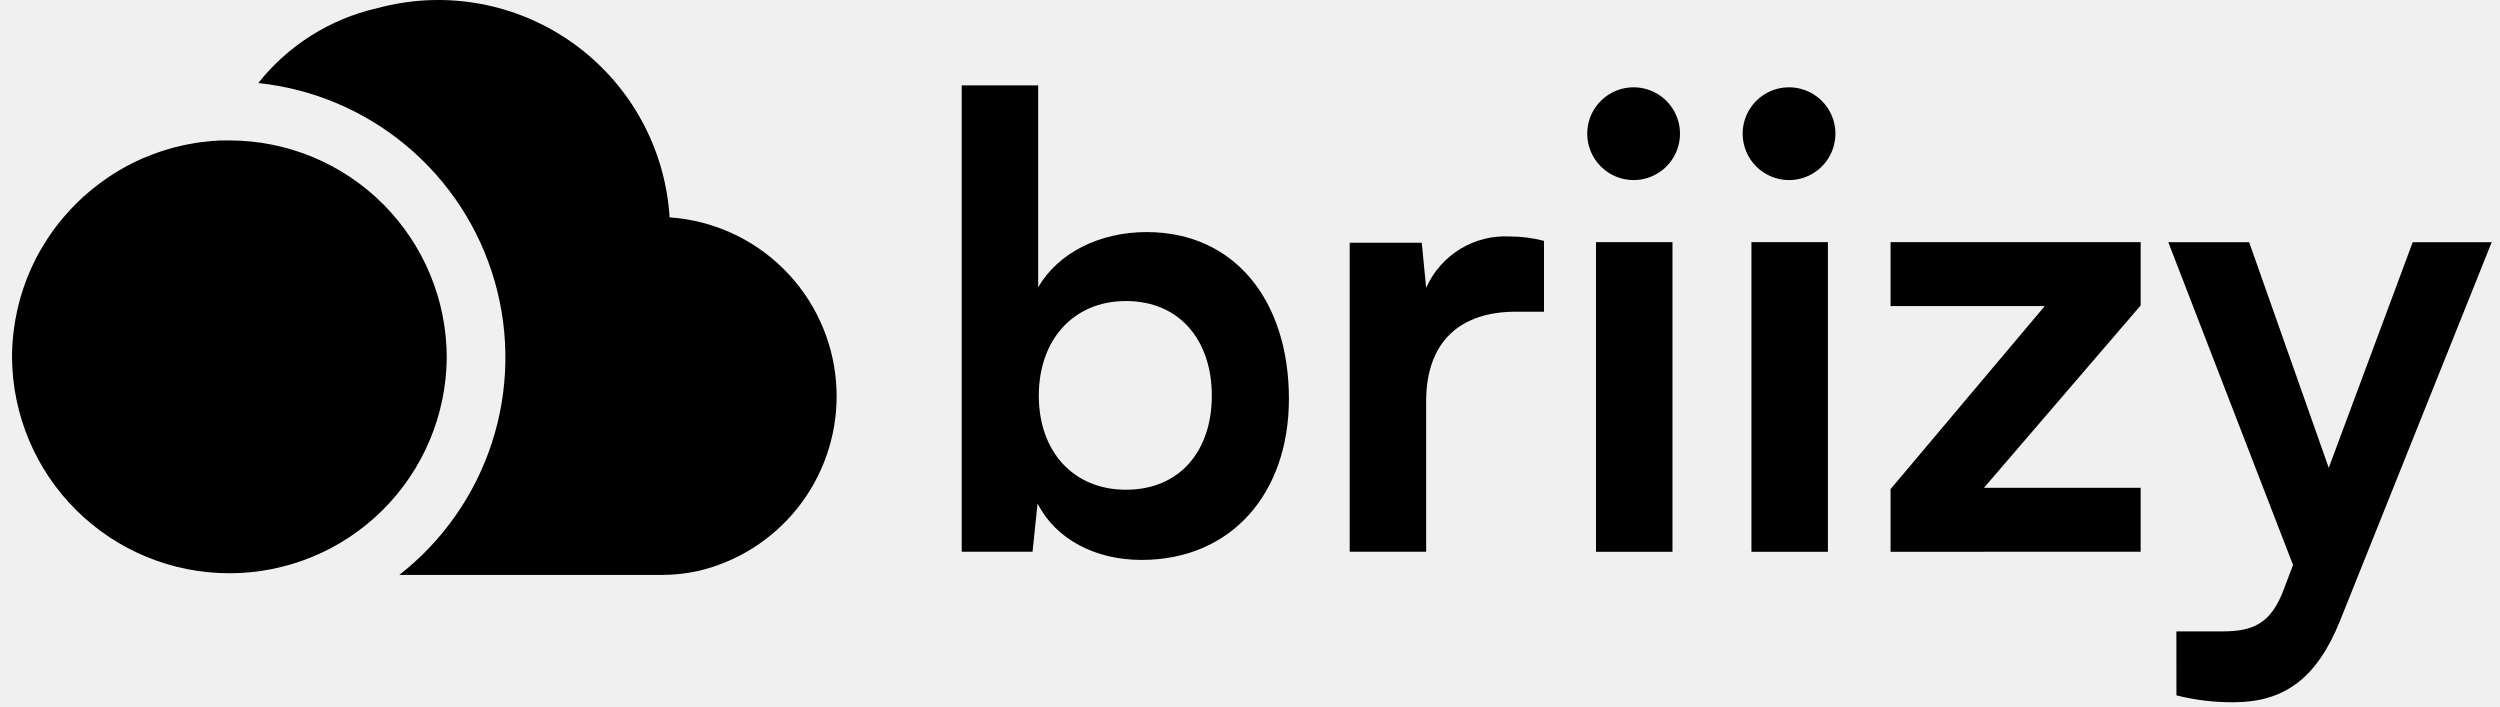
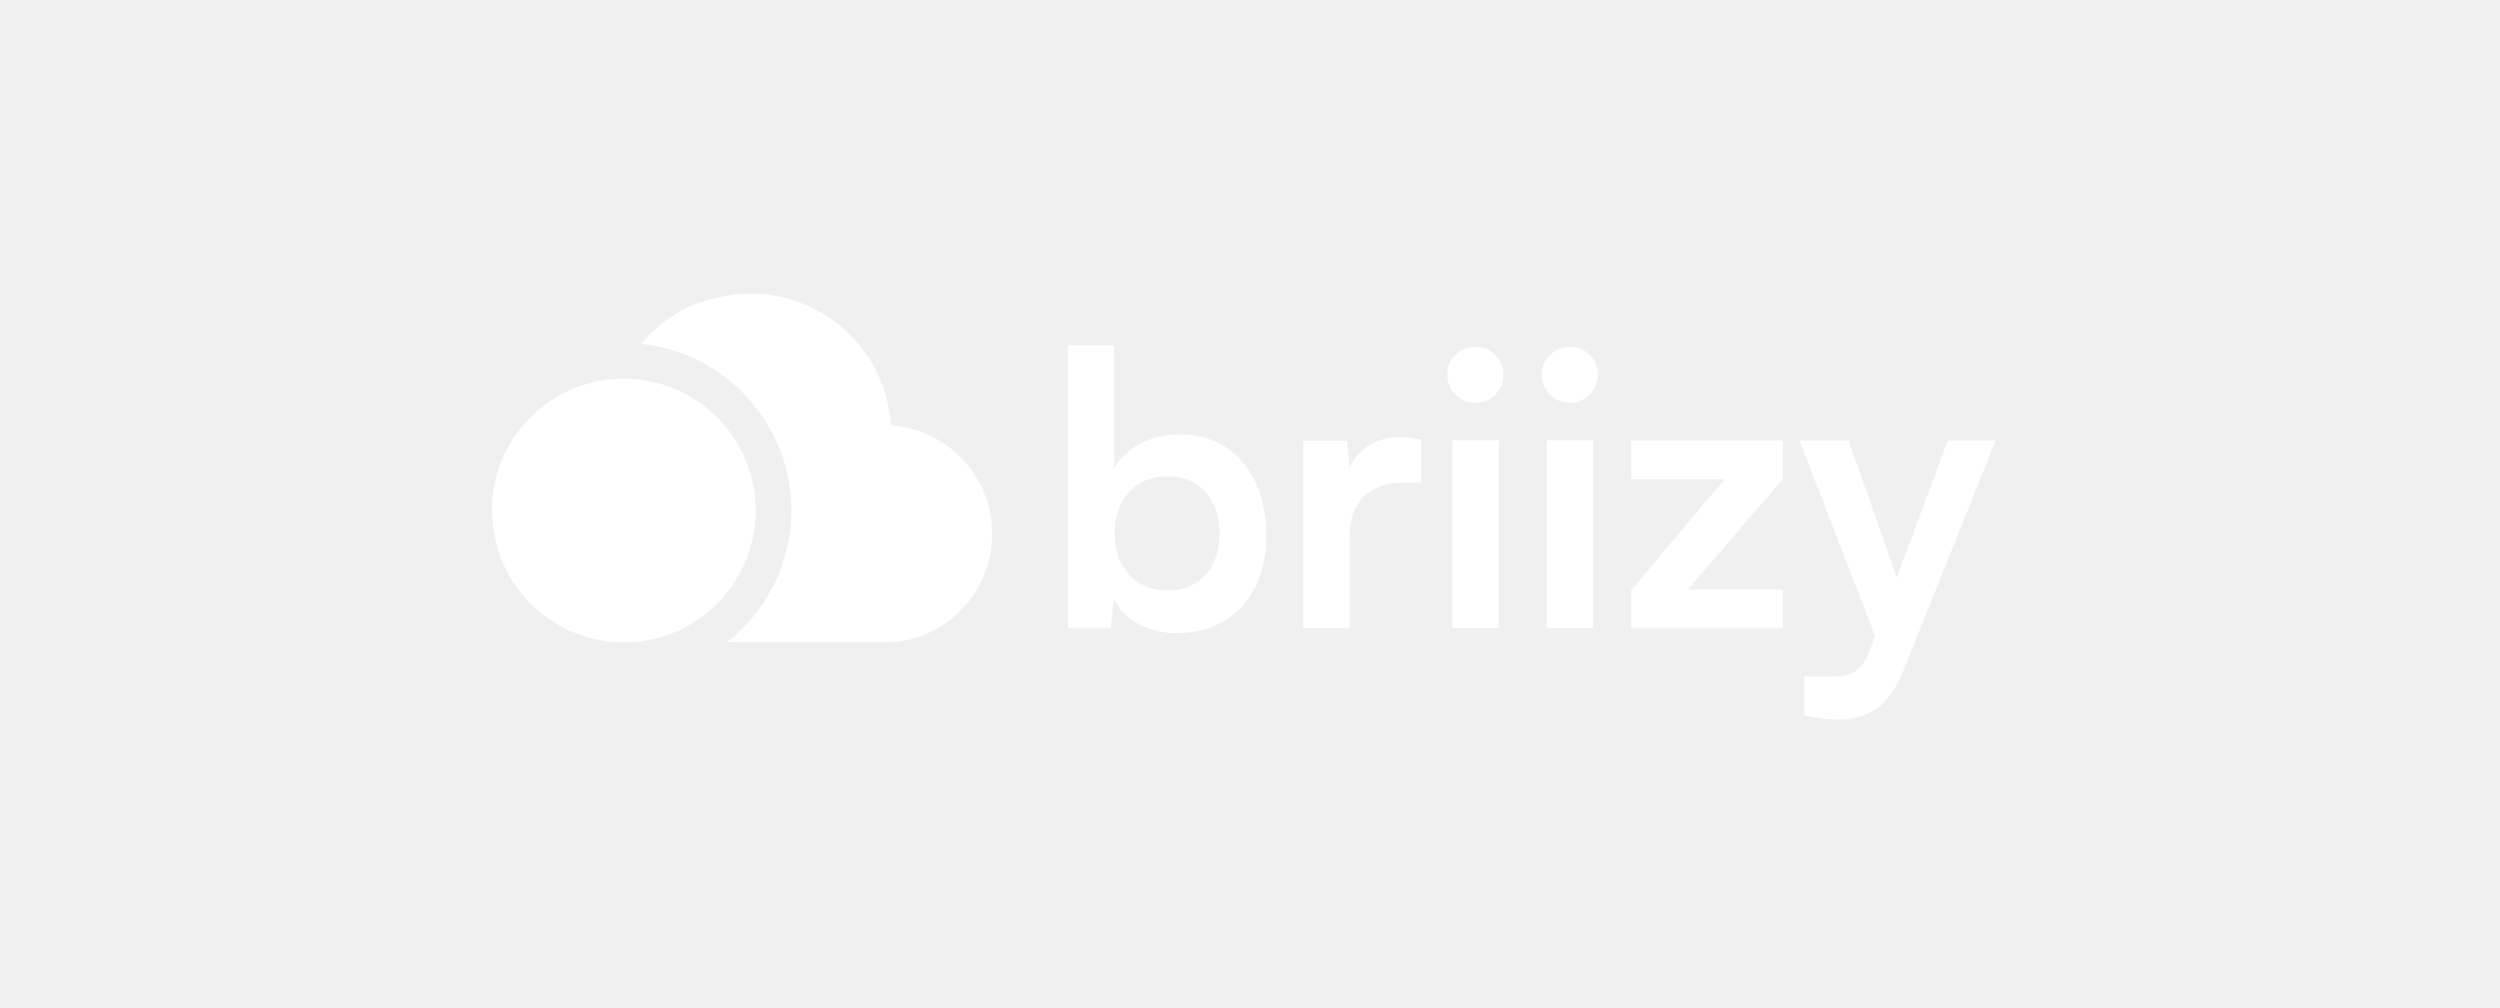
- <svg xmlns="http://www.w3.org/2000/svg" width="191" height="54" viewBox="0 0 191 54" fill="none">
-   <path d="M73.475 42.155V6.525H79.317V21.945C80.849 19.311 84.01 17.731 87.601 17.731C94.354 17.731 98.473 22.999 98.473 30.469C98.473 37.749 94.019 42.778 87.218 42.778C83.675 42.778 80.658 41.197 79.269 38.467L78.886 42.155H73.475ZM86.021 37.415C90.14 37.415 92.583 34.444 92.583 30.23C92.583 26.017 90.14 23 86.021 23C81.999 23 79.365 25.968 79.365 30.23C79.365 34.492 82 37.415 86.021 37.415Z" fill="black" />
-   <path d="M117.961 23.814H115.806C111.591 23.814 108.958 26.065 108.958 30.662V42.155H103.116V18.546H108.623L108.958 21.993C109.5 20.763 110.406 19.728 111.552 19.026C112.699 18.325 114.033 17.99 115.376 18.067C116.248 18.07 117.116 18.182 117.961 18.401V23.814Z" fill="black" />
-   <path d="M121.264 10.214C121.264 9.515 121.47 8.831 121.858 8.25C122.245 7.668 122.796 7.214 123.441 6.944C124.085 6.675 124.796 6.602 125.482 6.735C126.168 6.868 126.799 7.2 127.297 7.691C127.794 8.182 128.136 8.809 128.278 9.493C128.42 10.178 128.356 10.889 128.096 11.537C127.835 12.185 127.388 12.742 126.811 13.137C126.235 13.532 125.555 13.748 124.856 13.758C124.386 13.764 123.921 13.676 123.485 13.501C123.05 13.325 122.654 13.065 122.32 12.736C121.985 12.406 121.72 12.013 121.539 11.58C121.358 11.147 121.264 10.683 121.264 10.214ZM121.934 18.499H127.777V42.156H121.934V18.499Z" fill="black" />
-   <path d="M133.138 10.214C133.138 9.515 133.344 8.831 133.732 8.25C134.119 7.668 134.67 7.214 135.315 6.944C135.959 6.675 136.67 6.602 137.356 6.735C138.042 6.868 138.673 7.2 139.171 7.691C139.668 8.182 140.01 8.809 140.152 9.493C140.294 10.178 140.23 10.889 139.969 11.537C139.709 12.185 139.262 12.742 138.685 13.137C138.109 13.532 137.428 13.748 136.73 13.758C136.26 13.764 135.795 13.676 135.359 13.501C134.924 13.325 134.528 13.065 134.194 12.736C133.859 12.406 133.594 12.013 133.413 11.58C133.232 11.147 133.138 10.683 133.138 10.214ZM133.81 18.499H139.652V42.156H133.81V18.499Z" fill="black" />
-   <path d="M144.439 42.156V37.368L156.219 23.384H144.439V18.5H163.546V23.336L151.574 37.268H163.546V42.153L144.439 42.156Z" fill="black" />
-   <path d="M166.276 48.237H169.776C172.076 48.237 173.51 47.71 174.516 44.937L175.187 43.164L165.657 18.502H171.834L177.916 35.742L184.333 18.502H190.367L178.779 47.426C177.006 51.832 174.516 53.652 170.637 53.652C169.168 53.663 167.704 53.486 166.28 53.126L166.276 48.237Z" fill="black" />
-   <path d="M34.132 27.319C34.098 31.701 32.333 35.892 29.223 38.979C26.112 42.066 21.908 43.797 17.526 43.797C13.143 43.797 8.939 42.066 5.828 38.979C2.718 35.892 0.953 31.701 0.919 27.319C0.919 27.179 0.919 27.039 0.924 26.899C0.929 26.759 0.935 26.589 0.943 26.434C0.948 26.323 0.956 26.212 0.964 26.102C0.985 25.783 1.019 25.466 1.064 25.152C1.078 25.031 1.096 24.91 1.115 24.791C1.134 24.674 1.154 24.53 1.178 24.403C1.22 24.166 1.267 23.929 1.32 23.694C1.344 23.594 1.368 23.483 1.394 23.378C1.42 23.273 1.441 23.179 1.468 23.079C1.473 23.059 1.479 23.039 1.486 23.02C1.507 22.931 1.534 22.841 1.56 22.752C1.647 22.441 1.745 22.133 1.853 21.83C1.887 21.73 1.924 21.629 1.961 21.529C2.071 21.229 2.193 20.929 2.322 20.638C2.364 20.538 2.409 20.447 2.454 20.349C2.499 20.251 2.543 20.157 2.591 20.061C2.683 19.861 2.783 19.674 2.883 19.484C2.931 19.397 2.978 19.311 3.026 19.227C3.089 19.113 3.152 19.003 3.226 18.892C3.268 18.818 3.31 18.743 3.357 18.669C3.521 18.401 3.692 18.137 3.874 17.877C3.935 17.79 3.995 17.702 4.056 17.618C4.117 17.534 4.18 17.449 4.243 17.365C4.436 17.109 4.633 16.858 4.843 16.613C4.909 16.537 4.975 16.46 5.043 16.387C5.319 16.07 5.607 15.765 5.907 15.469C6.057 15.324 6.207 15.18 6.363 15.038C6.367 15.035 6.371 15.031 6.374 15.027C6.527 14.892 6.682 14.755 6.838 14.627C6.917 14.559 6.998 14.493 7.08 14.427C7.244 14.295 7.41 14.167 7.58 14.04C7.664 13.977 7.748 13.914 7.835 13.852C7.922 13.791 8.007 13.728 8.094 13.67C8.181 13.612 8.294 13.531 8.394 13.462C8.466 13.415 8.539 13.362 8.613 13.32C8.88 13.148 9.151 12.989 9.428 12.832C9.52 12.78 9.612 12.732 9.705 12.679C9.984 12.529 10.268 12.387 10.559 12.252C10.648 12.213 10.735 12.17 10.825 12.131C10.848 12.123 10.87 12.113 10.891 12.102C10.975 12.069 11.059 12.031 11.144 12.002C11.436 11.878 11.737 11.762 12.044 11.656C12.144 11.622 12.236 11.591 12.331 11.557C12.999 11.334 13.682 11.156 14.374 11.023C14.53 10.992 14.685 10.963 14.841 10.941C14.909 10.928 14.975 10.918 15.041 10.907C15.162 10.889 15.283 10.873 15.405 10.857C15.419 10.854 15.434 10.853 15.449 10.852C15.578 10.834 15.71 10.821 15.842 10.808C15.942 10.798 16.042 10.786 16.137 10.778C16.337 10.762 16.53 10.749 16.725 10.739C16.831 10.733 16.939 10.732 17.047 10.729C17.118 10.729 17.192 10.729 17.263 10.729C17.355 10.729 17.447 10.729 17.54 10.729C21.939 10.733 26.157 12.482 29.267 15.592C32.378 18.703 34.127 22.92 34.132 27.319Z" fill="black" />
-   <path d="M63.919 30.274C63.918 33.372 62.869 36.378 60.942 38.803C59.015 41.229 56.324 42.93 53.306 43.631C53.285 43.631 53.264 43.641 53.243 43.644C52.382 43.824 51.505 43.918 50.625 43.926H30.505C33.817 41.34 36.281 37.824 37.58 33.829C38.88 29.833 38.955 25.54 37.797 21.501C36.639 17.462 34.301 13.861 31.082 11.161C27.863 8.46 23.911 6.783 19.732 6.345C22.009 3.477 25.191 1.465 28.757 0.638C28.765 0.639 28.772 0.639 28.779 0.638C29.425 0.46 30.079 0.319 30.74 0.214C33.175 -0.168 35.663 -0.037 38.045 0.597C40.426 1.232 42.649 2.357 44.571 3.9C46.493 5.443 48.071 7.37 49.206 9.558C50.34 11.746 51.005 14.147 51.158 16.607C54.435 16.832 57.522 18.227 59.857 20.538C62.191 22.849 63.618 25.921 63.876 29.196C63.876 29.207 63.876 29.215 63.876 29.225C63.904 29.57 63.919 29.919 63.919 30.274Z" fill="black" />
+ <svg xmlns="http://www.w3.org/2000/svg" width="315" height="127" viewBox="0 0 315 127" fill="none">
+   <path d="M134.56 79.153V43.523H140.4V58.943C141.93 56.312 145.09 54.733 148.68 54.733C155.43 54.733 159.55 60.002 159.55 67.472C159.55 74.942 155.1 79.782 148.29 79.782C144.75 79.782 141.73 78.203 140.34 75.472L139.96 79.162H134.55L134.56 79.153ZM147.11 74.412C151.23 74.412 153.67 71.442 153.67 67.233C153.67 63.023 151.23 60.002 147.11 60.002C142.99 60.002 140.45 62.972 140.45 67.233C140.45 71.493 143.08 74.412 147.11 74.412Z" fill="white" />
+   <path d="M179.05 60.812H176.9C172.69 60.812 170.05 63.062 170.05 67.662V79.153H164.21V55.542H169.72L170.05 58.992C171.06 56.642 173.31 55.062 176.47 55.062C177.28 55.062 178.1 55.163 179.06 55.392V60.803L179.05 60.812Z" fill="white" />
+   <path d="M182.35 47.213C182.35 45.253 183.929 43.713 185.939 43.713C187.949 43.713 189.439 45.243 189.439 47.213C189.439 49.183 187.859 50.753 185.939 50.753C183.929 50.753 182.35 49.173 182.35 47.213ZM183.02 55.493H188.86V79.153H183.02V55.493Z" fill="white" />
+   <path d="M194.229 47.213C194.229 45.253 195.81 43.713 197.82 43.713C199.83 43.713 201.32 45.243 201.32 47.213C201.32 49.183 199.74 50.753 197.82 50.753C195.81 50.753 194.229 49.173 194.229 47.213ZM194.899 55.493H200.74V79.153H194.899V55.493Z" fill="white" />
+   <path d="M205.529 79.153V74.363L217.309 60.383H205.529V55.503H224.639V60.343L212.669 74.283H224.639V79.163H205.529V79.153Z" fill="white" />
+   <path d="M227.36 85.233H230.86C233.16 85.233 234.59 84.703 235.6 81.933L236.27 80.163L226.74 55.503H232.92L239 72.743L245.42 55.503H251.45L239.86 84.423C238.09 88.833 235.6 90.653 231.72 90.653C230.09 90.653 228.66 90.463 227.36 90.123V85.243V85.233Z" fill="white" />
+   <path d="M95.22 64.323C95.22 73.493 87.78 80.933 78.61 80.933C69.44 80.933 62 73.493 62 64.323C62 64.183 62 64.043 62 63.903C62 63.743 62.01 63.593 62.02 63.433C62.02 63.323 62.03 63.213 62.04 63.103C62.06 62.783 62.1 62.463 62.14 62.153C62.15 62.033 62.17 61.913 62.19 61.793C62.21 61.663 62.23 61.533 62.25 61.403C62.29 61.163 62.34 60.933 62.39 60.693C62.41 60.583 62.44 60.483 62.46 60.373C62.48 60.273 62.51 60.173 62.53 60.073C62.53 60.053 62.54 60.033 62.55 60.013C62.57 59.923 62.6 59.833 62.62 59.743C62.71 59.433 62.8 59.123 62.91 58.823C62.94 58.723 62.98 58.623 63.02 58.523C63.13 58.223 63.25 57.923 63.38 57.633C63.42 57.533 63.47 57.443 63.51 57.343C63.55 57.253 63.6 57.153 63.65 57.053C63.74 56.853 63.84 56.663 63.94 56.473C63.99 56.383 64.03 56.303 64.08 56.213C64.14 56.103 64.21 55.993 64.28 55.883C64.32 55.813 64.36 55.733 64.41 55.663C64.57 55.393 64.74 55.133 64.93 54.873C64.99 54.783 65.05 54.703 65.11 54.613C65.17 54.523 65.23 54.443 65.3 54.363C65.49 54.103 65.69 53.853 65.9 53.613C65.97 53.533 66.03 53.463 66.1 53.383C66.38 53.063 66.66 52.763 66.96 52.463C67.11 52.323 67.26 52.173 67.42 52.033C67.42 52.033 67.42 52.033 67.43 52.023C67.58 51.893 67.74 51.753 67.89 51.623C67.97 51.553 68.05 51.493 68.13 51.423C68.29 51.293 68.46 51.163 68.63 51.033C68.71 50.973 68.8 50.903 68.89 50.843C68.97 50.783 69.06 50.723 69.15 50.663C69.25 50.593 69.35 50.523 69.46 50.453C69.53 50.403 69.6 50.363 69.68 50.313C69.95 50.143 70.22 49.983 70.49 49.823C70.58 49.773 70.67 49.723 70.77 49.673C71.05 49.523 71.33 49.383 71.62 49.243C71.71 49.203 71.8 49.163 71.89 49.123C71.91 49.123 71.93 49.103 71.96 49.093C72.04 49.063 72.13 49.023 72.21 48.983C72.5 48.863 72.8 48.743 73.11 48.633C73.2 48.603 73.3 48.563 73.4 48.533C74.06 48.313 74.74 48.133 75.44 48.003C75.6 47.973 75.75 47.943 75.91 47.923C75.98 47.913 76.04 47.903 76.11 47.893C76.23 47.873 76.35 47.863 76.47 47.843C76.48 47.843 76.5 47.843 76.51 47.843C76.64 47.823 76.77 47.813 76.9 47.803C77 47.793 77.1 47.783 77.2 47.773C77.4 47.753 77.59 47.743 77.79 47.733C77.9 47.733 78 47.733 78.11 47.723C78.18 47.723 78.25 47.723 78.33 47.723C78.42 47.723 78.51 47.723 78.61 47.723C87.78 47.723 95.22 55.163 95.22 64.333V64.323Z" fill="white" />
+   <path d="M125.01 67.272C125.01 73.782 120.48 79.222 114.4 80.632C114.38 80.632 114.36 80.642 114.34 80.642C113.49 80.822 112.61 80.912 111.72 80.922H91.6C96.53 77.062 99.71 71.052 99.71 64.312C99.71 53.432 91.42 44.442 80.83 43.342C83.07 40.522 86.23 38.472 89.86 37.632C89.86 37.632 89.87 37.632 89.88 37.632C90.52 37.452 91.18 37.312 91.84 37.212C96.85 36.432 101.96 37.822 105.86 41.052C109.64 44.172 111.95 48.722 112.25 53.602C119.02 54.062 124.44 59.442 124.97 66.192C124.97 66.202 124.97 66.212 124.97 66.222C125 66.572 125.01 66.922 125.01 67.272Z" fill="white" />
</svg>
